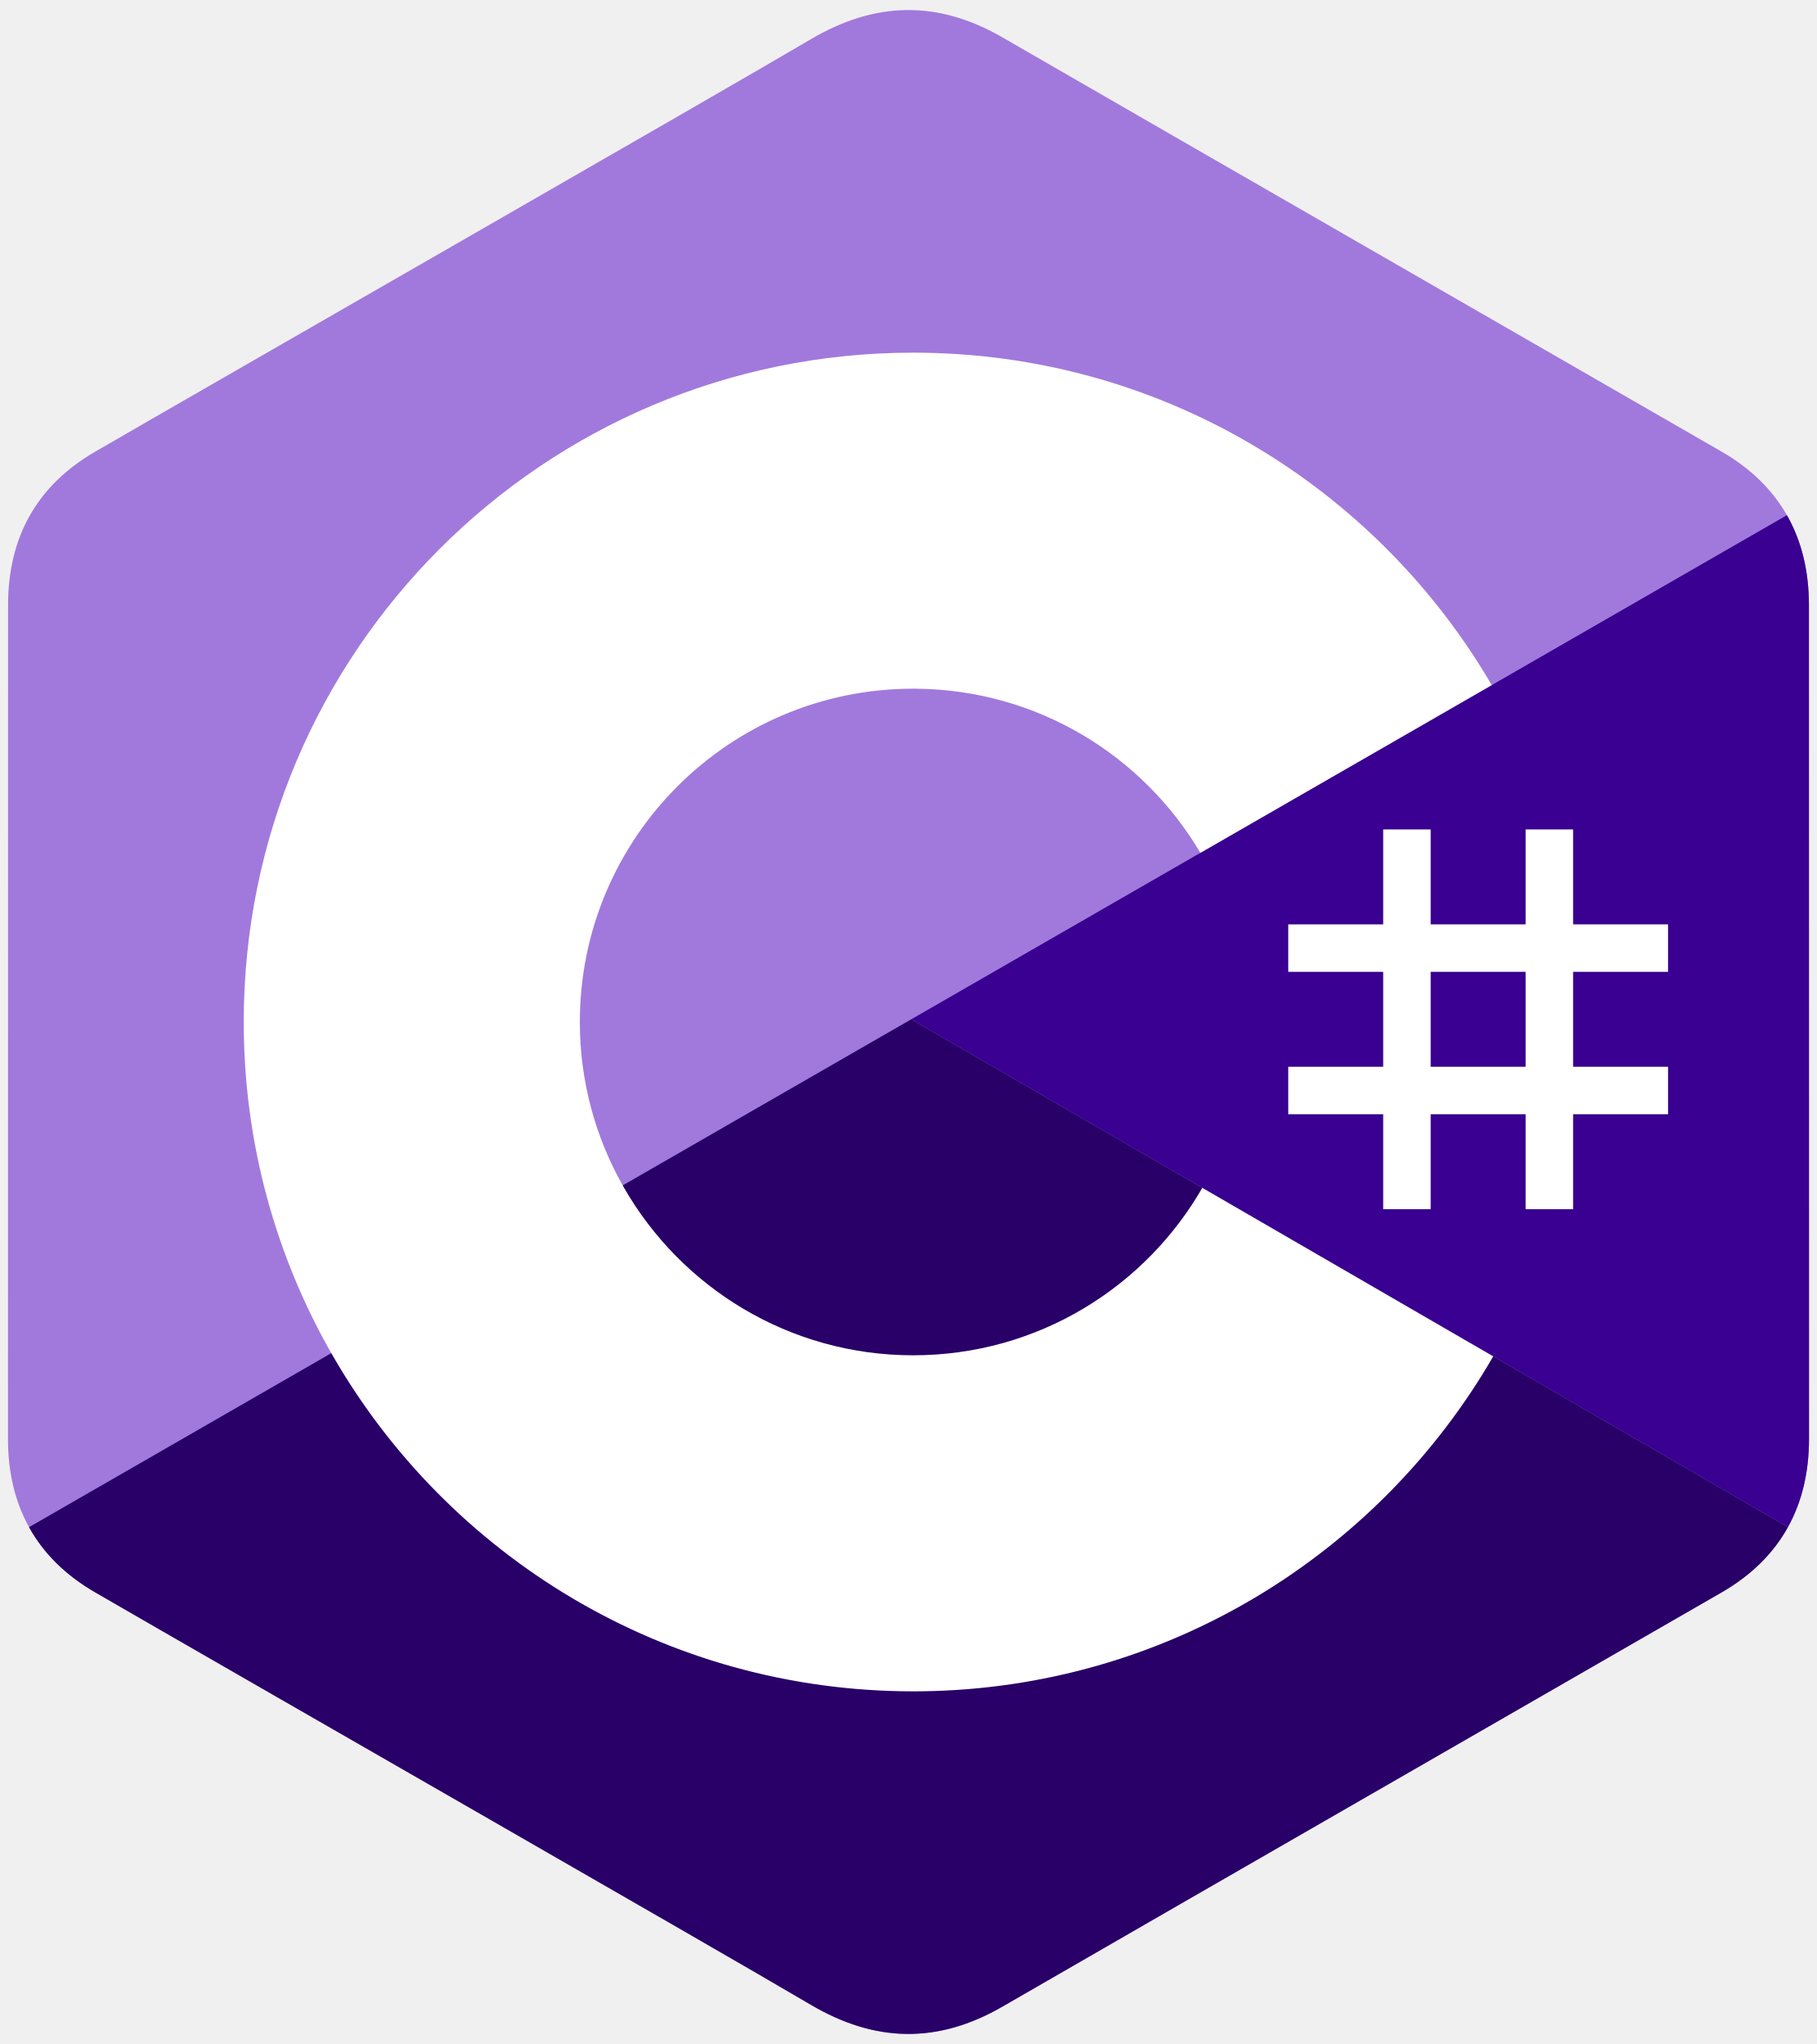
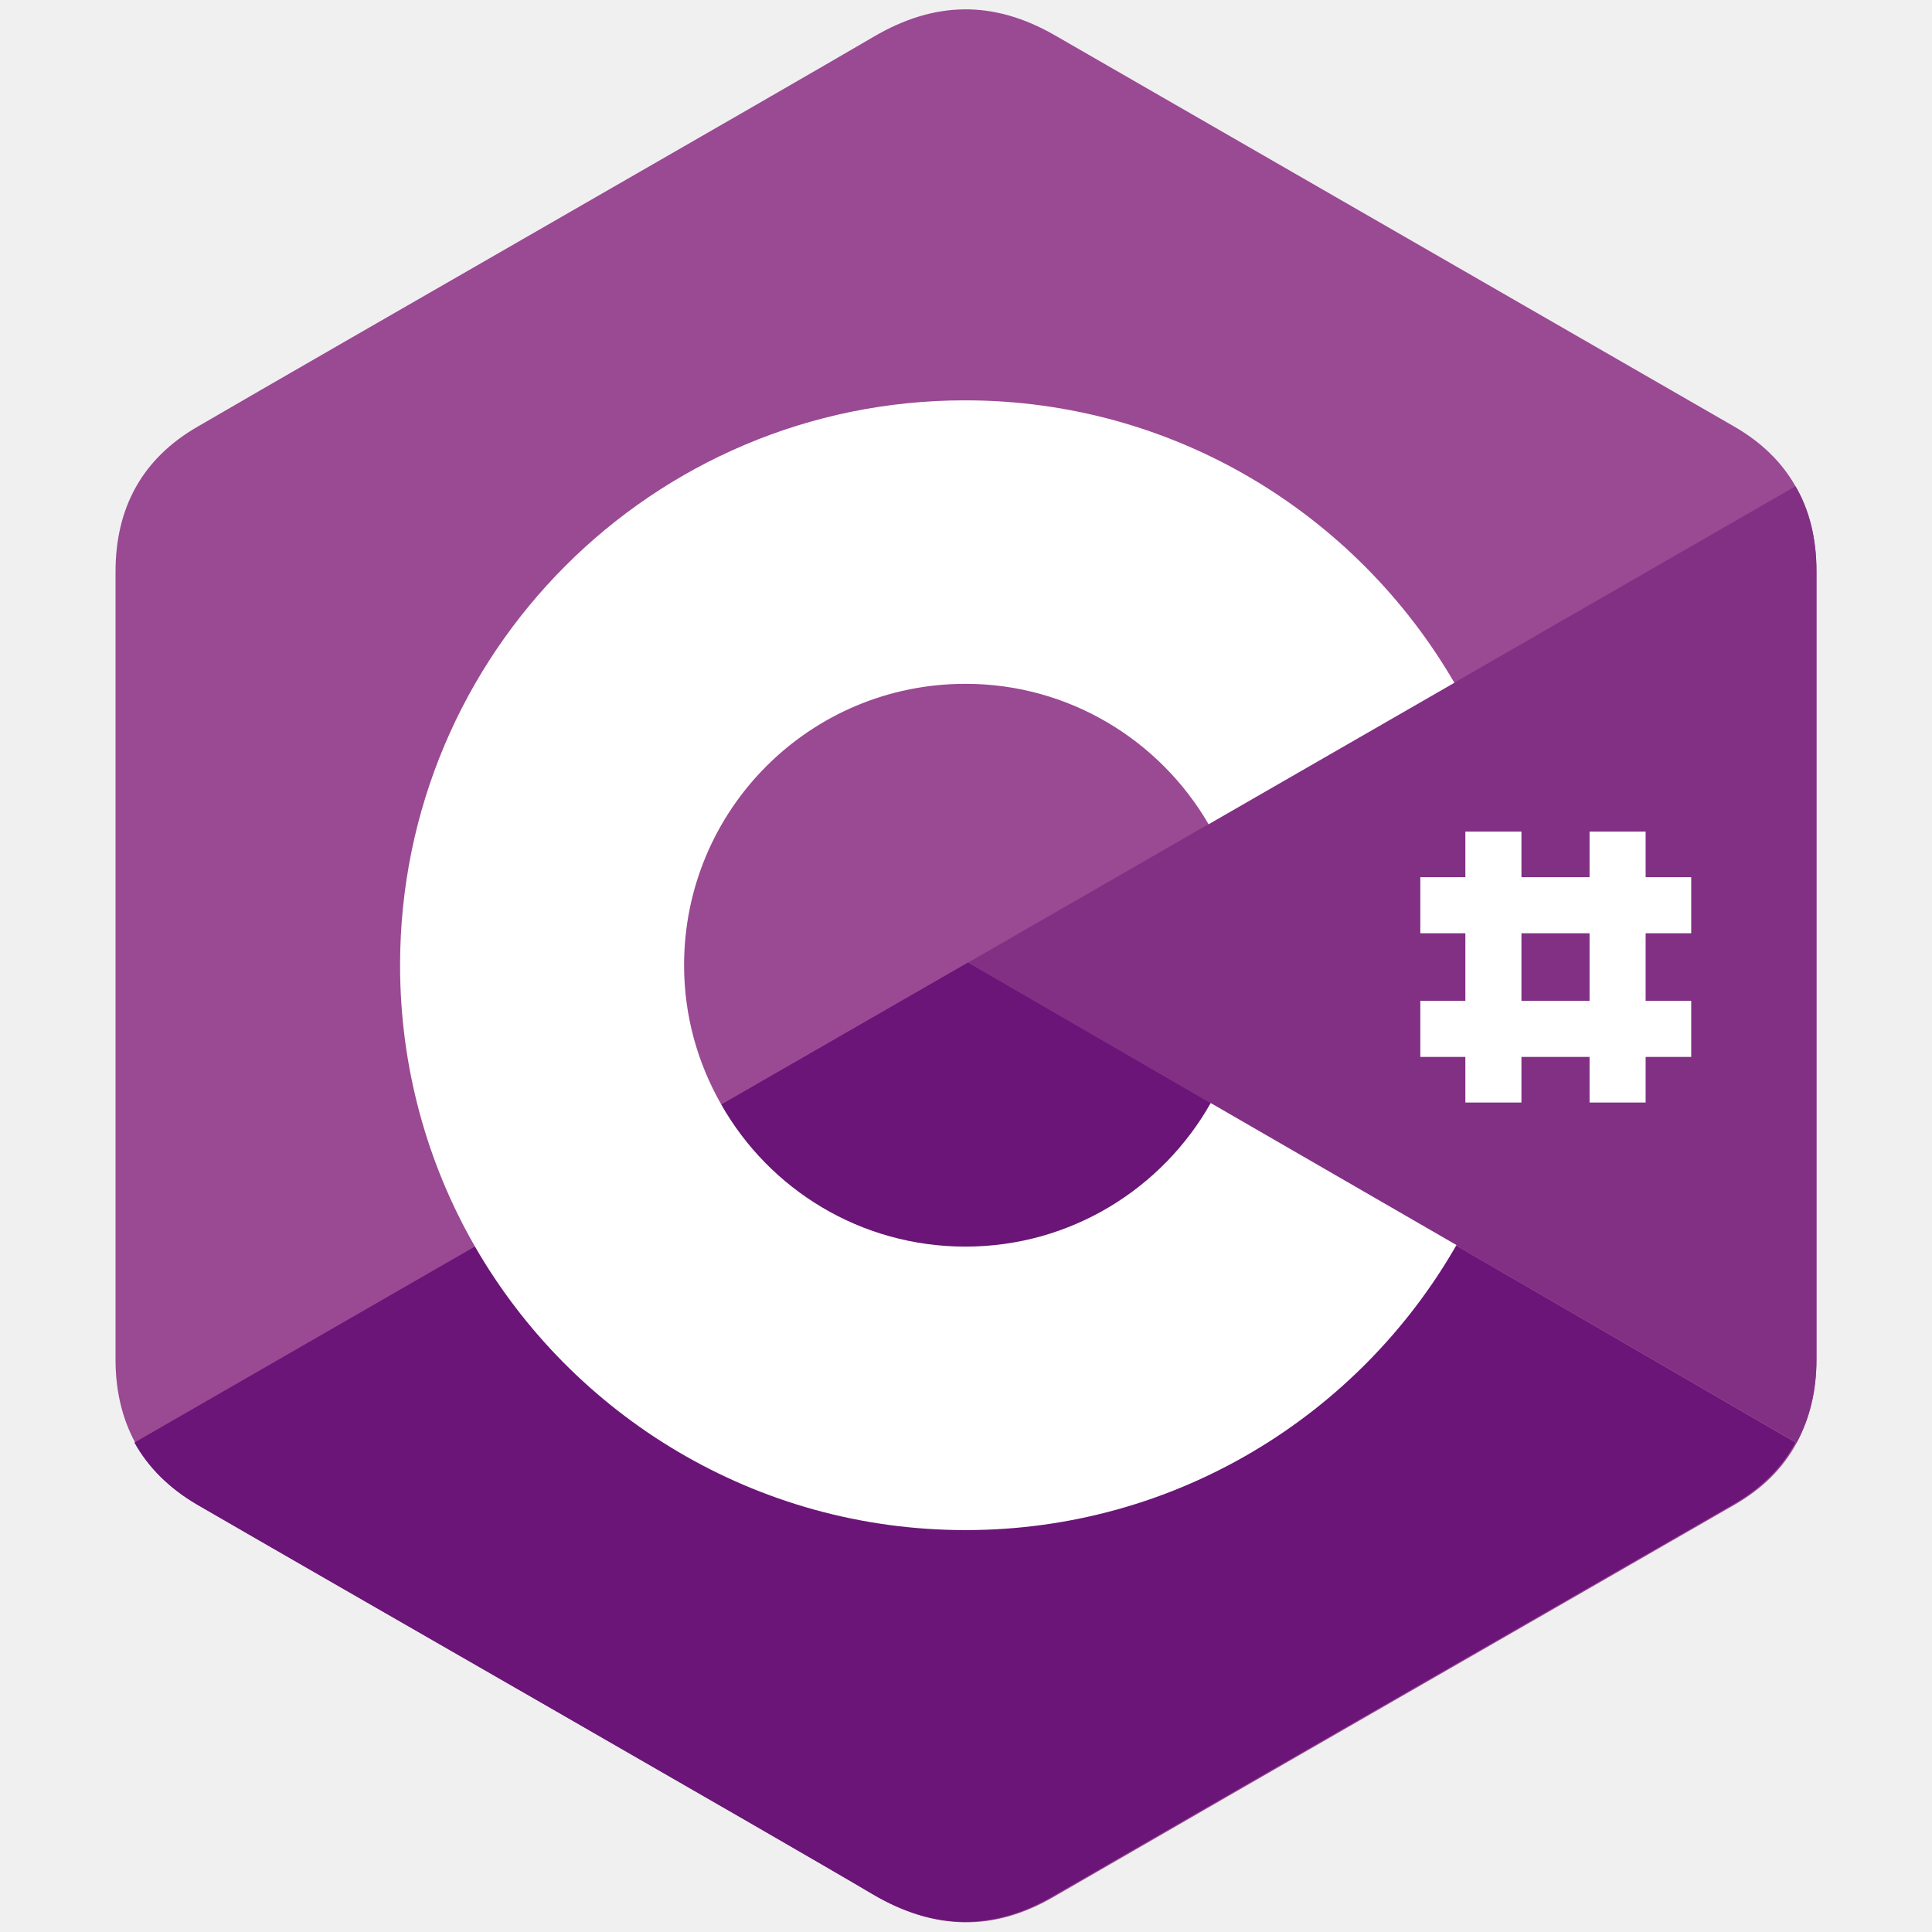
- <svg xmlns="http://www.w3.org/2000/svg" fill="none" height="2500" preserveAspectRatio="xMidYMid" viewBox="0 -1.428 255.582 290.108" width="2222">
-   <path d="m255.569 84.452c-.002-4.83-1.035-9.098-3.124-12.76-2.052-3.603-5.125-6.622-9.247-9.009-34.025-19.619-68.083-39.178-102.097-58.817-9.17-5.294-18.061-5.1-27.163.27-13.543 7.986-81.348 46.833-101.553 58.536-8.321 4.818-12.37 12.19-12.372 21.771-.013 39.455 0 78.91-.013 118.365 0 4.724.991 8.91 2.988 12.517 2.053 3.711 5.169 6.813 9.386 9.254 20.206 11.703 88.02 50.547 101.56 58.536 9.106 5.373 17.997 5.565 27.17.27 34.015-19.64 68.075-39.199 102.105-58.818 4.217-2.44 7.333-5.544 9.386-9.252 1.994-3.608 2.987-7.793 2.987-12.518 0 0 0-78.889-.013-118.345" fill="#a179dc" />
-   <path d="m128.182 143.241-125.194 72.084c2.053 3.711 5.169 6.813 9.386 9.254 20.206 11.703 88.02 50.547 101.56 58.536 9.106 5.373 17.997 5.565 27.17.27 34.015-19.64 68.075-39.199 102.105-58.818 4.217-2.44 7.333-5.544 9.386-9.252z" fill="#280068" />
-   <path d="m255.569 84.452c-.002-4.83-1.035-9.098-3.124-12.76l-124.263 71.55 124.413 72.073c1.994-3.608 2.985-7.793 2.987-12.518 0 0 0-78.889-.013-118.345" fill="#390091" />
+ <svg xmlns="http://www.w3.org/2000/svg" fill="none" height="2500" viewBox="204.925 153.577 757.617 860.543" width="2500">
+   <path d="m962.541 407.983c0-14.237-3.034-27.074-9.336-37.811-6.068-10.736-15.171-19.605-27.307-26.607-100.829-58.117-201.891-116.233-302.72-174.35-27.308-15.638-53.449-15.171-80.523.7-40.145 23.574-241.336 138.873-301.086 173.65-24.741 14.237-36.644 36.177-36.644 64.652v351.033c0 14.004 3.034 26.374 8.869 37.111 6.069 10.97 15.405 20.306 27.775 27.541 59.984 34.777 260.941 149.843 301.086 173.65 27.074 15.868 53.448 16.568 80.523.7 100.829-58.35 201.891-116.233 302.72-174.35 12.603-7.235 21.706-16.338 27.774-27.541 5.835-10.737 8.869-23.107 8.869-37.111z" fill="#9a4993" />
+   <path d="m584.667 582.333-371.34 213.794c6.069 10.97 15.405 20.306 27.775 27.542 59.984 34.776 260.941 149.842 301.086 173.649 27.074 15.872 53.449 16.572 80.523.7 100.829-58.35 201.891-116.233 302.72-174.349 12.603-7.236 21.706-16.338 27.774-27.542z" fill="#6a1577" />
+   <path d="m474.735 645.584c21.707 37.811 62.318 63.252 108.765 63.252 46.913 0 87.758-25.674 109.231-63.952l-108.064-62.551z" fill="#6a1577" />
+   <path d="m962.542 407.983c0-14.237-3.035-27.074-9.336-37.811l-368.539 212.161 369.005 213.795c5.835-10.737 8.87-23.107 8.87-37.111z" fill="#813084" />
  <g fill="#fff">
-     <path d="m201.892 116.294v13.474h13.474v-13.474h6.737v13.474h13.474v6.737h-13.474v13.473h13.474v6.737h-13.474v13.474h-6.737v-13.474h-13.474v13.474h-6.737v-13.474h-13.473v-6.737h13.473v-13.473h-13.473v-6.737h13.473v-13.474zm13.474 20.21h-13.474v13.474h13.474z" />
-     <path d="m128.457 48.626c35.144 0 65.827 19.086 82.262 47.456l-.16-.273-41.35 23.808c-8.146-13.793-23.08-23.102-40.213-23.294l-.54-.003c-26.125 0-47.305 21.18-47.305 47.305a47.08 47.08 0 0 0 6.239 23.47c8.154 14.235 23.483 23.836 41.067 23.836 17.693 0 33.109-9.723 41.221-24.11l-.197.345 41.287 23.918c-16.255 28.13-46.518 47.157-81.253 47.536l-1.058.006c-35.255 0-66.025-19.204-82.419-47.724-8.003-13.923-12.582-30.064-12.582-47.277 0-52.466 42.532-95 95-95z" />
+     <path d="m692.731 644.884c-21.472 38.044-62.317 63.952-109.231 63.952-46.68 0-87.291-25.441-108.764-63.252-10.503-18.438-16.572-39.444-16.572-62.084 0-69.32 56.016-125.336 125.336-125.336 46.213 0 86.592 25.207 108.298 62.551l109.464-63.018c-43.645-75.154-124.869-125.802-217.995-125.802-139.107 0-251.605 112.732-251.605 251.605 0 45.513 12.136 88.459 33.376 125.336 43.412 75.388 125.102 126.269 218.462 126.269 93.594 0 175.284-51.114 218.696-126.969zm138.406-120.901h-24.974v120.668h24.974zm55.316 0h-24.974v120.668h24.974z" />
+     <path d="m906.759 544.289h-120.668v24.974h120.668zm0 55.082h-120.668v24.974h120.668z" />
  </g>
</svg>
